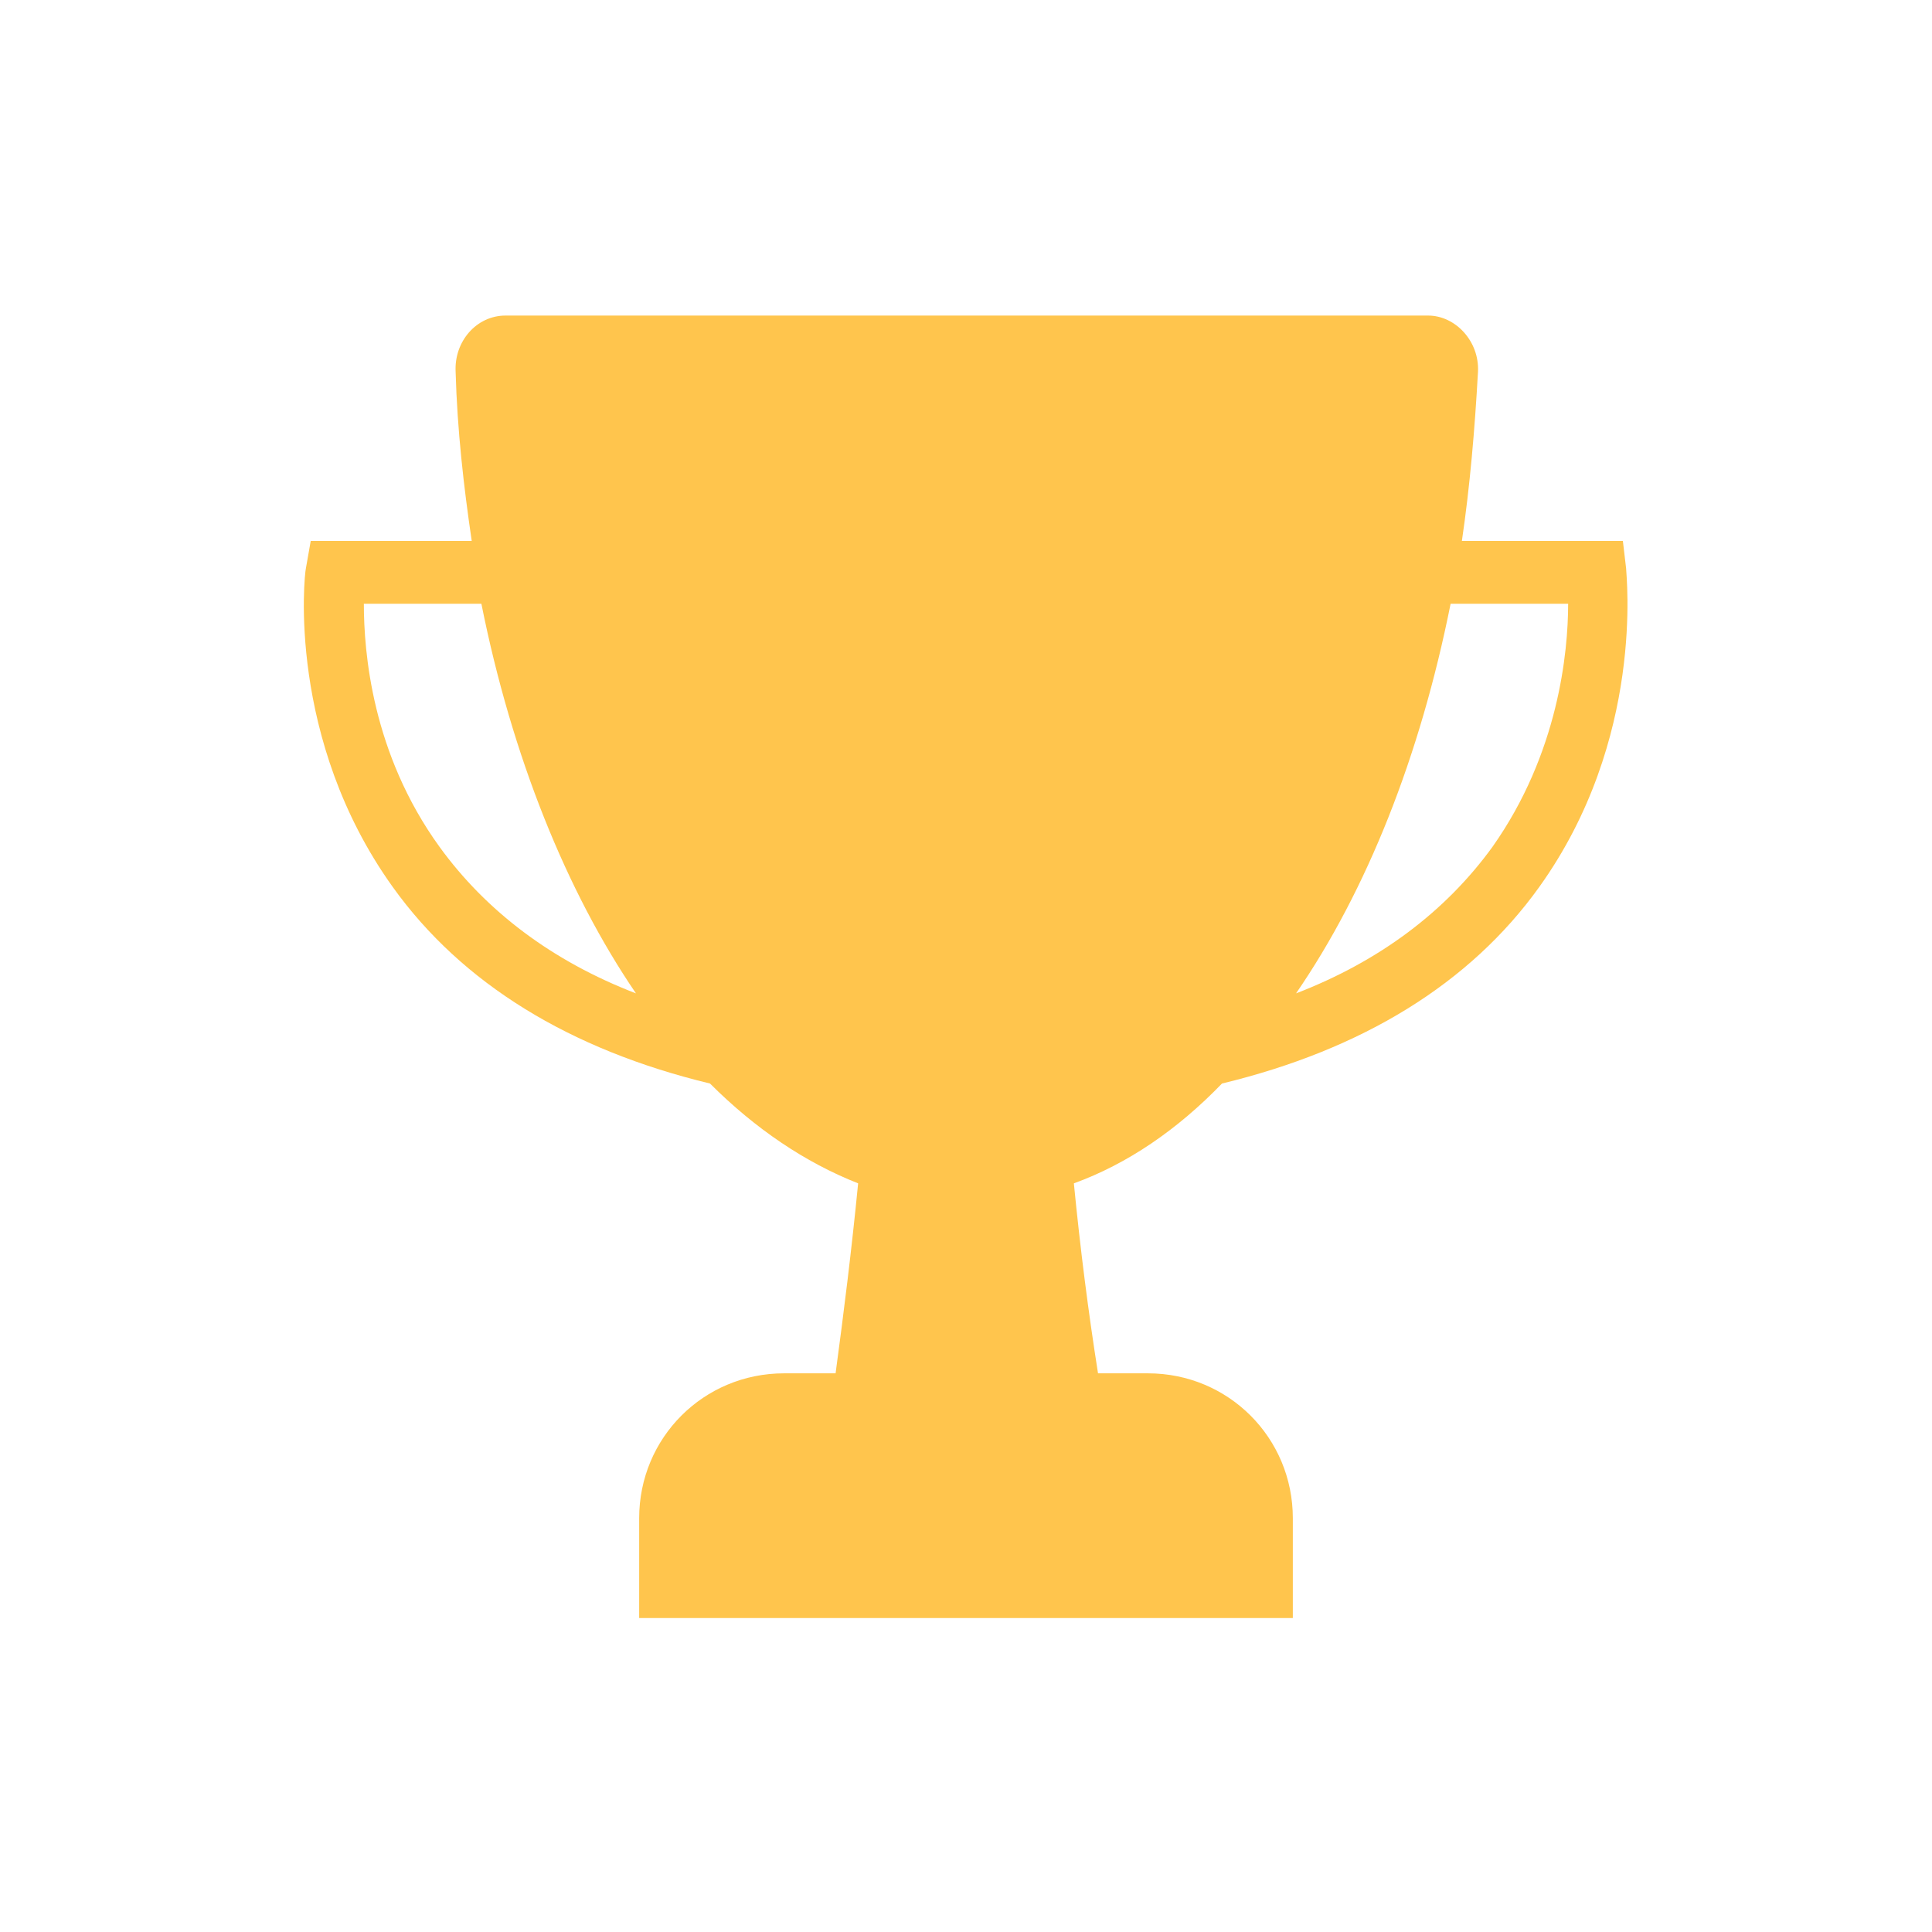
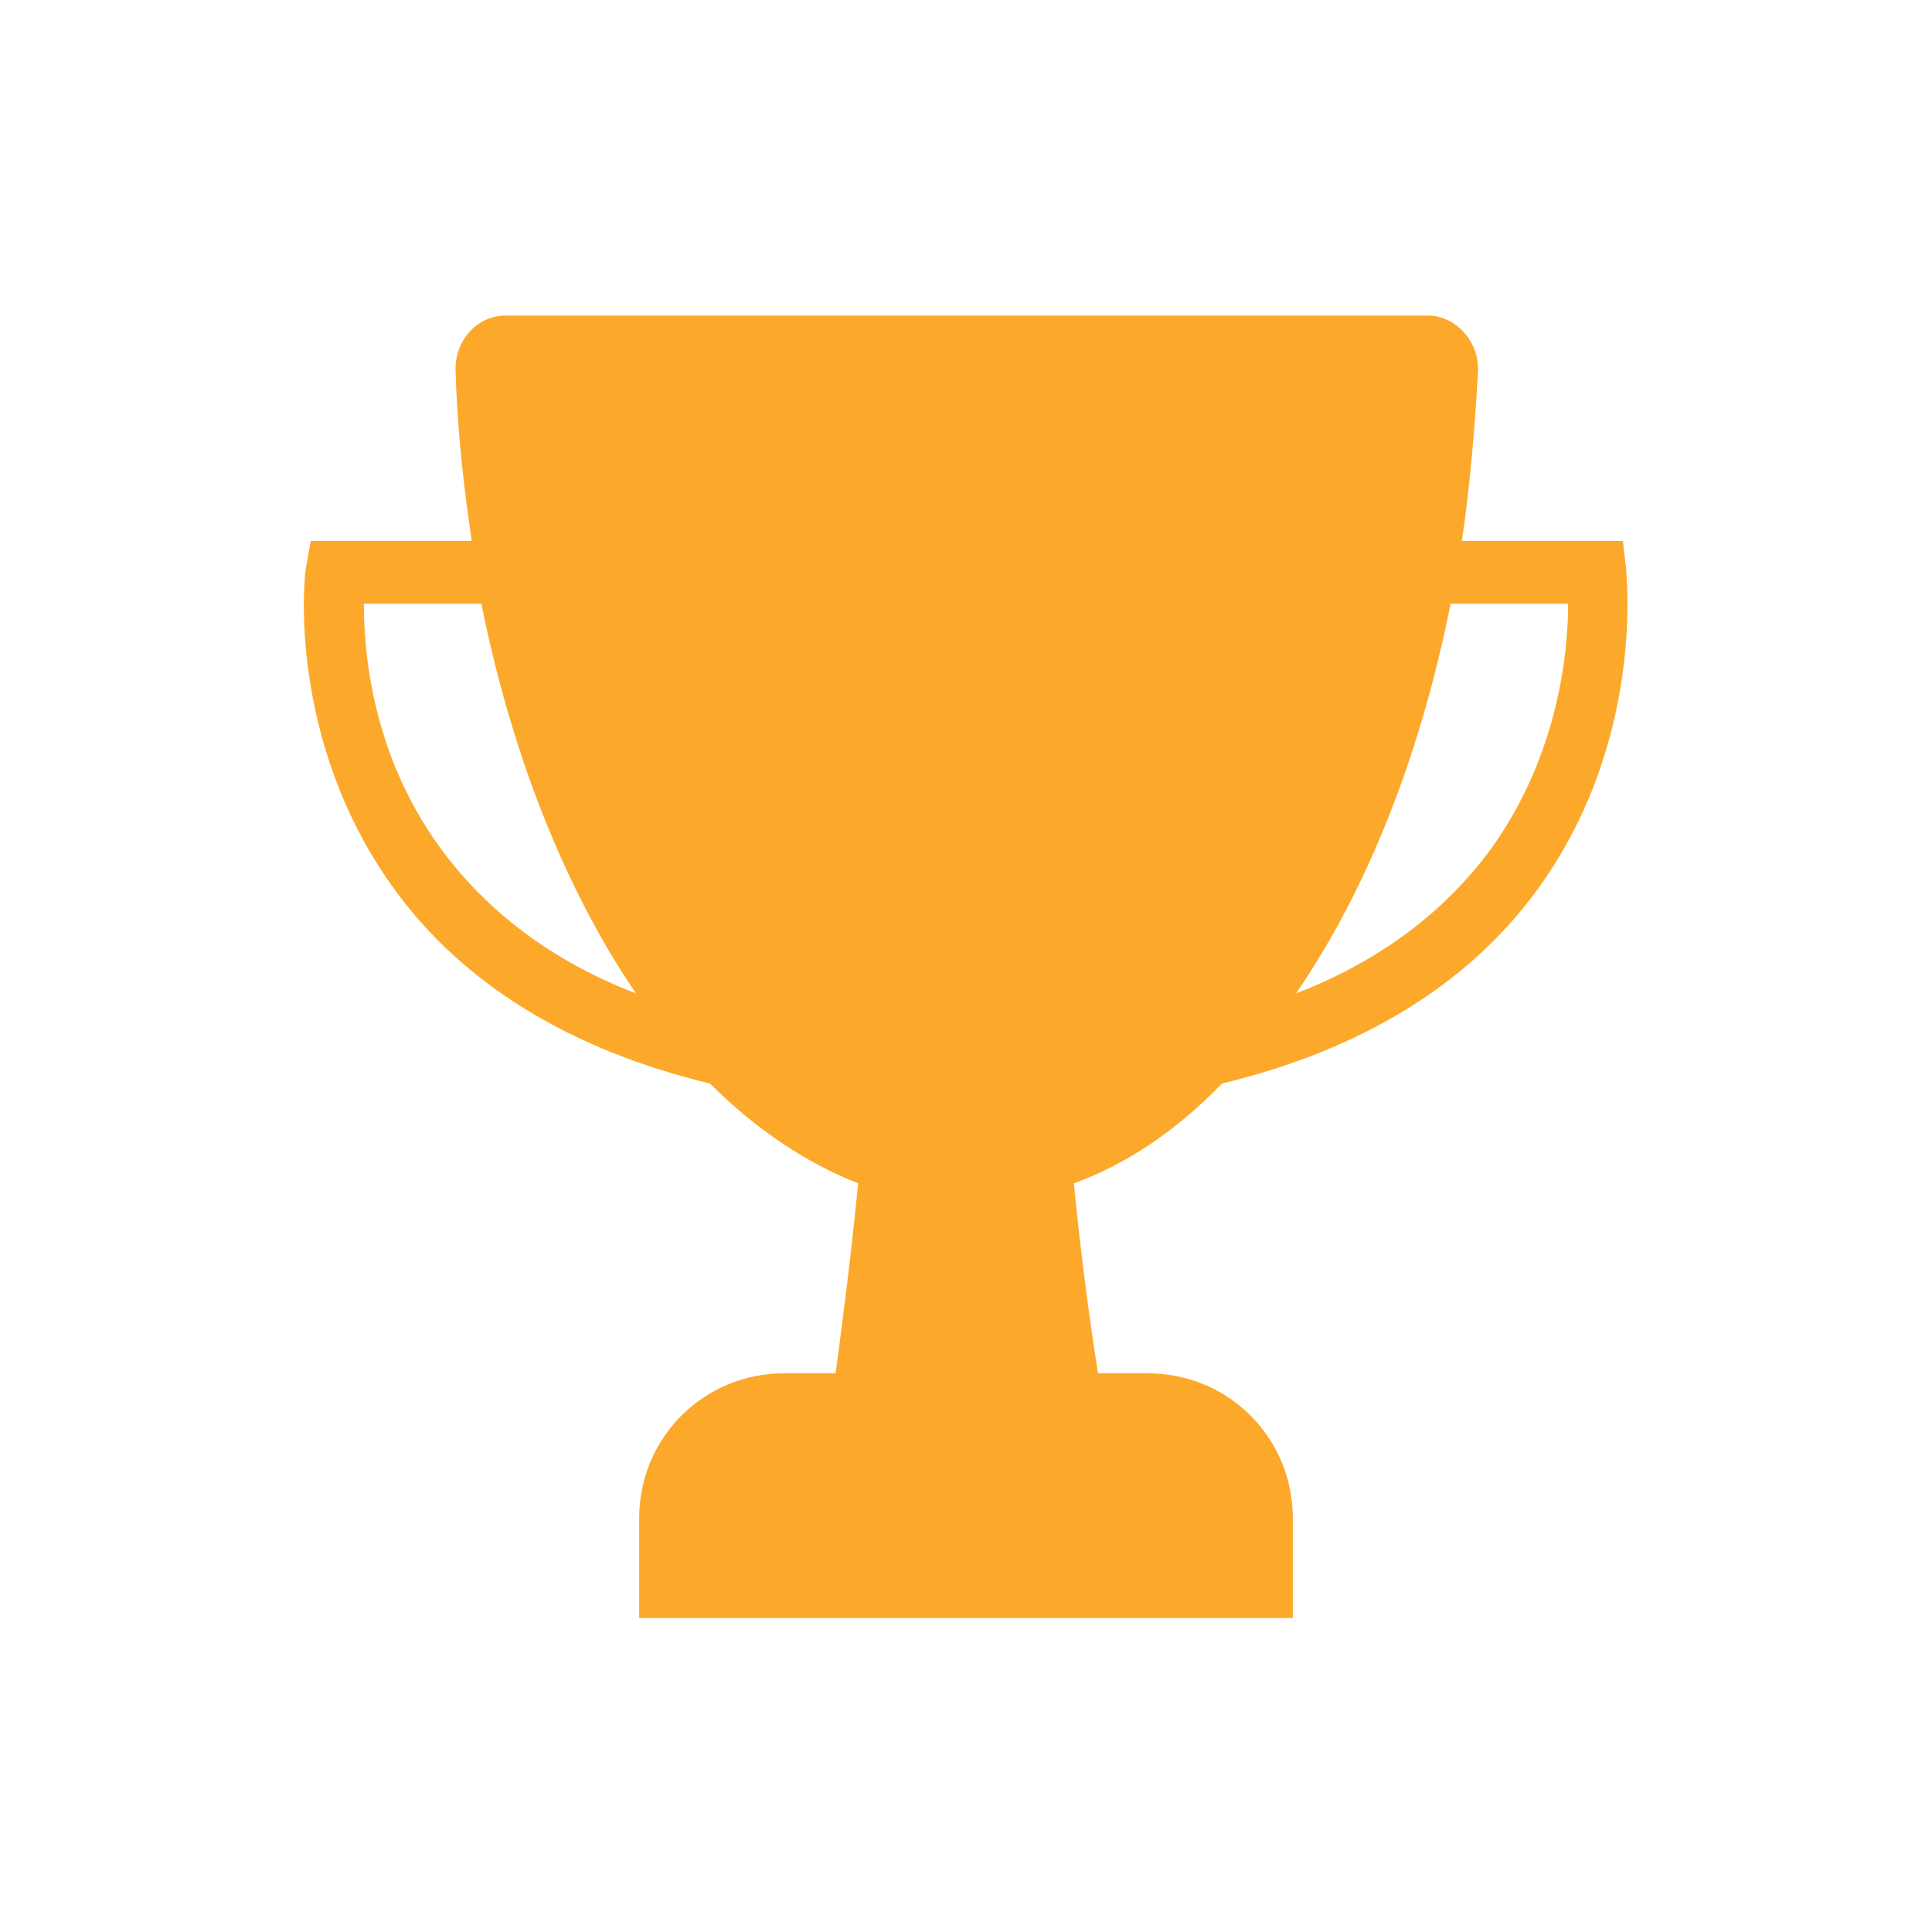
<svg xmlns="http://www.w3.org/2000/svg" width="800px" height="800px" viewBox="0 0 120 120" id="Layer_1" version="1.1" xml:space="preserve">
  <style type="text/css">
- 	.st0{fill:#FFC54D;}
+ 	.st0{fill:#FCA92B;}
</style>
  <path class="st0" d="M101,35.3l-0.2-1.7h-10c0.5-3.4,0.8-6.9,1-10.5c0.1-1.9-1.4-3.5-3.1-3.5H31.4c-1.8,0-3.2,1.6-3.1,3.5  c0.1,3.6,0.5,7.1,1,10.5h-10L19,35.3c-0.1,0.4-1.2,10.6,5.4,19.8c4.3,6,11,10.1,19.7,12.2c2.8,2.8,5.9,4.9,9.2,6.2  c-0.4,4.1-0.9,8.1-1.4,11.8h-3.2c-5,0-9,4-9,9v6.2h40.6v-6.2c0-5-4-9-9-9h-3.1c-0.6-3.8-1.1-7.7-1.5-11.8c3.3-1.2,6.4-3.3,9.2-6.2  c8.7-2.1,15.4-6.2,19.7-12.2C102.2,45.9,101,35.7,101,35.3z M27.3,52.6c-4.2-5.8-4.7-12.1-4.7-15.1h7.3c1.9,9.5,5.3,17.9,9.6,24.2  C34.3,59.7,30.2,56.6,27.3,52.6z M92.7,52.6c-2.9,4-7,7.1-12.2,9.1c4.4-6.4,7.7-14.7,9.6-24.2h7.3C97.4,40.5,96.8,46.8,92.7,52.6z" />
</svg>
